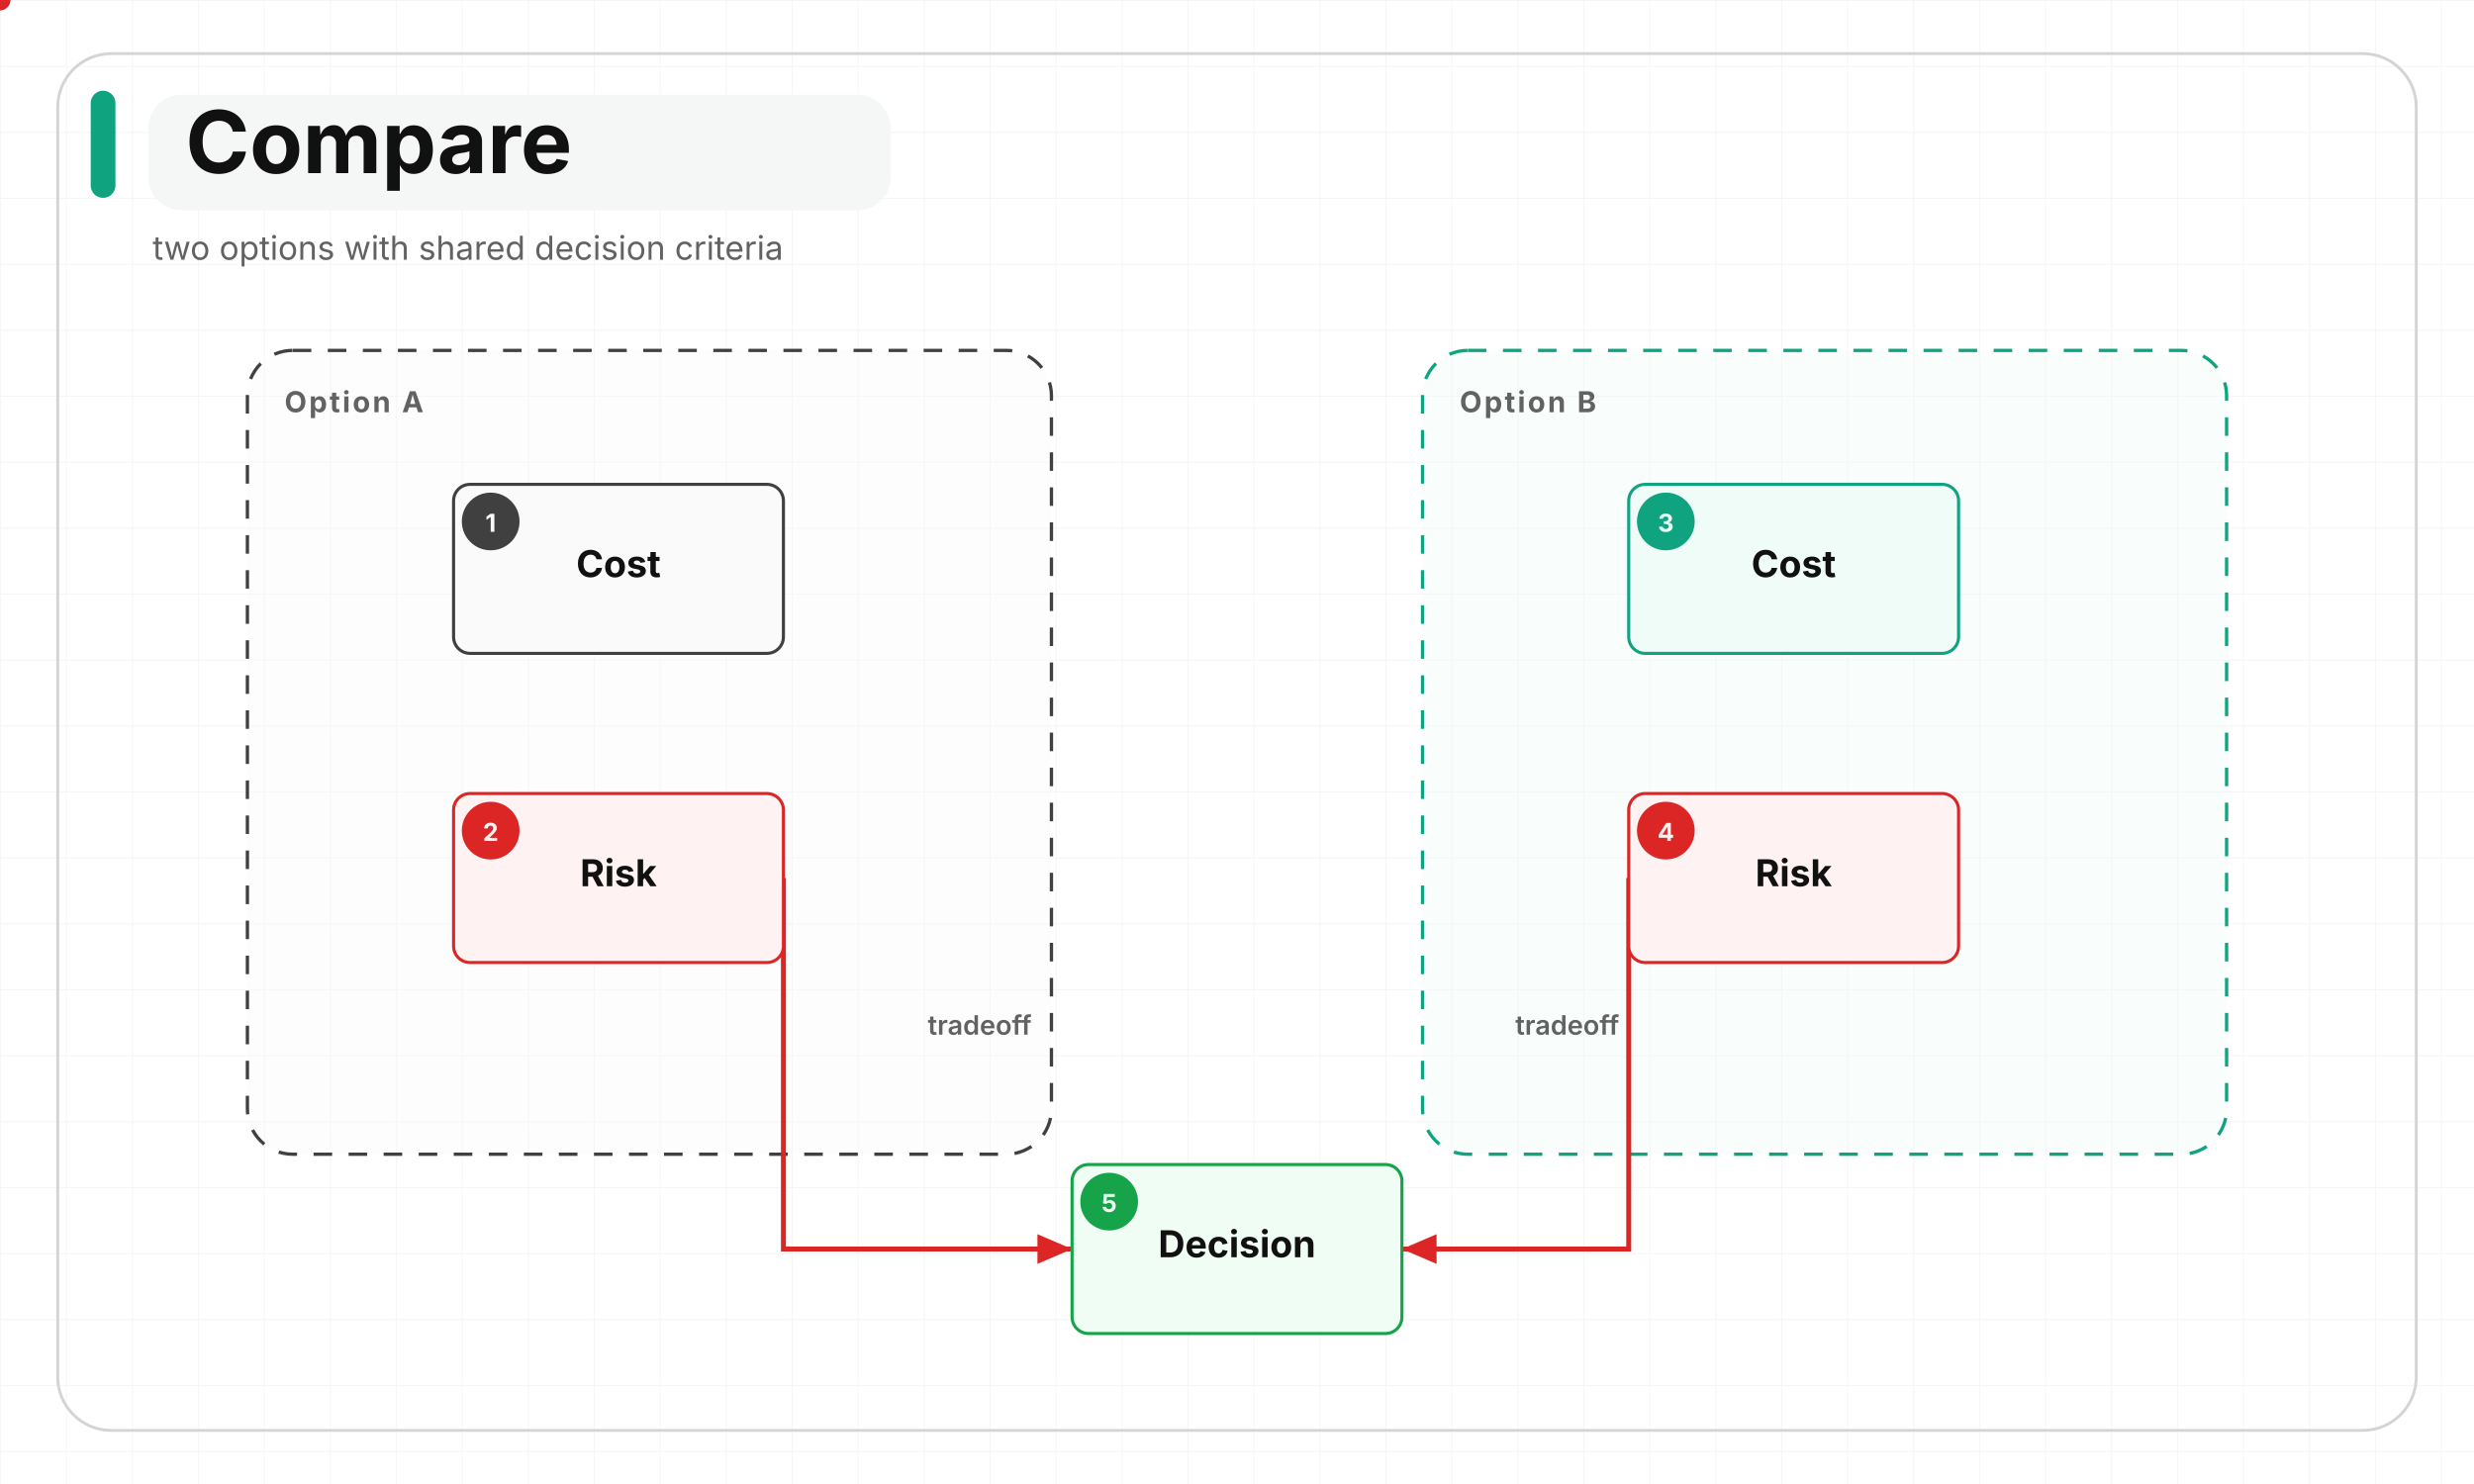
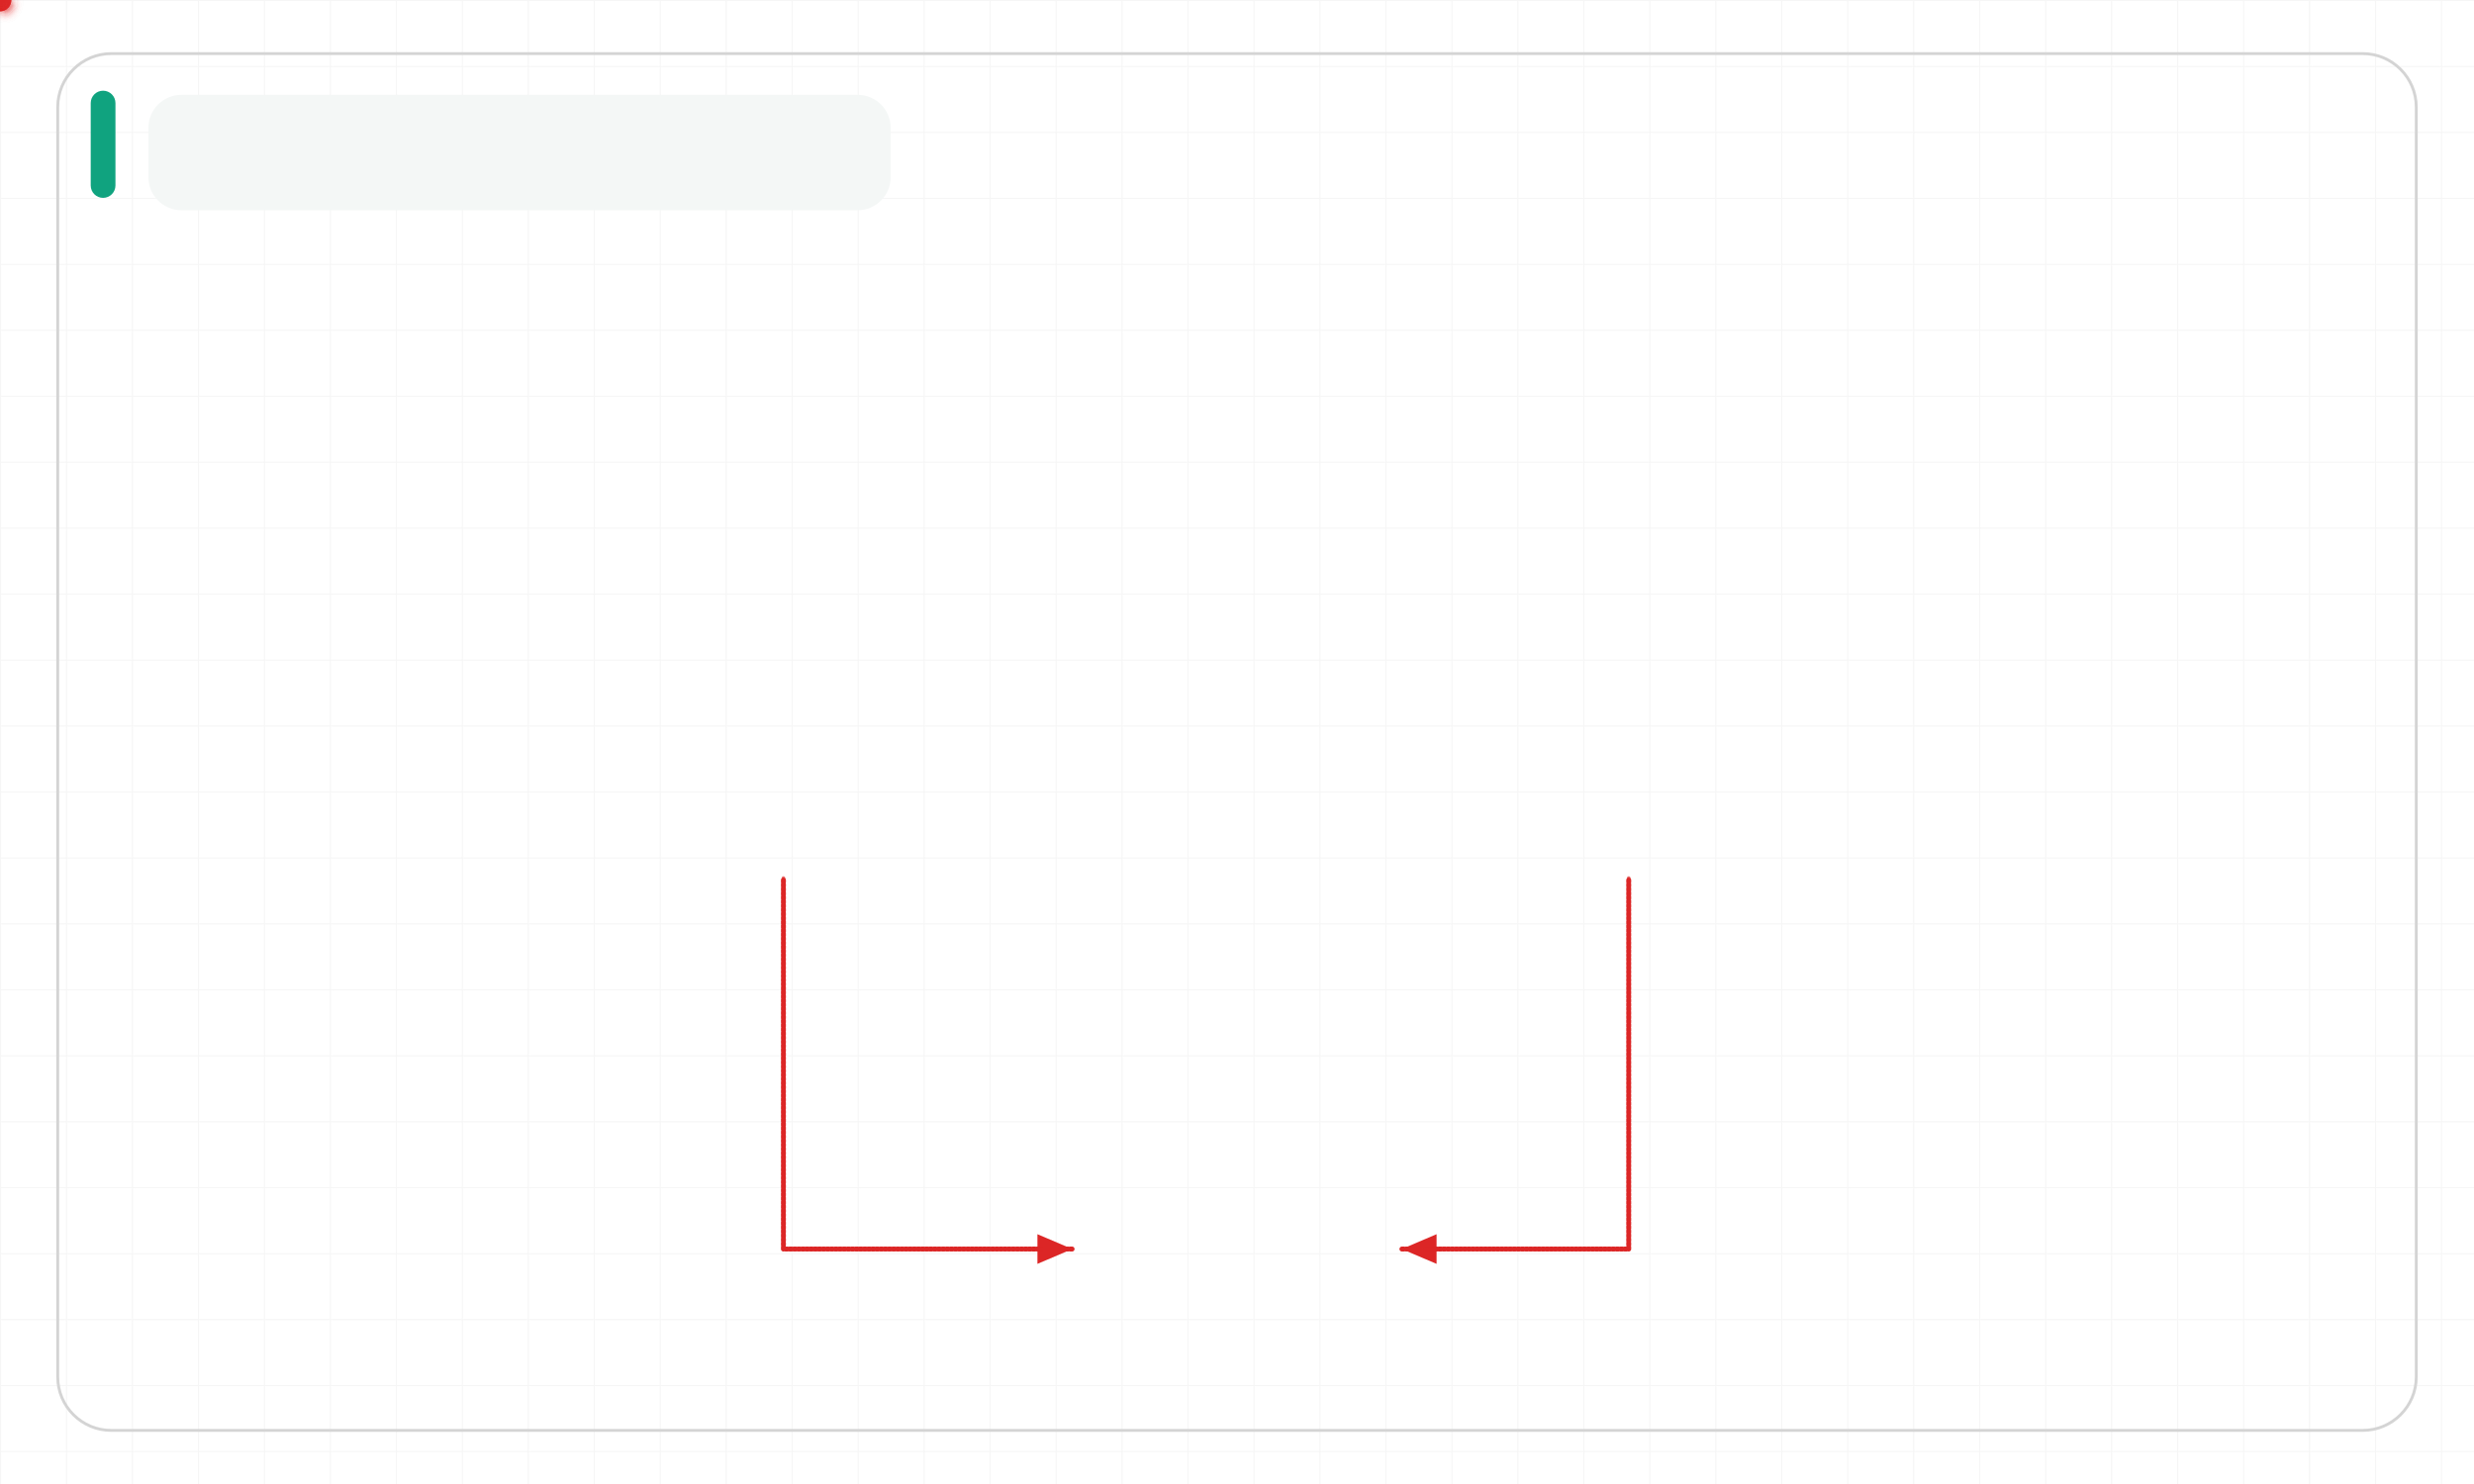
<svg xmlns="http://www.w3.org/2000/svg" width="1200" height="720" viewBox="0 0 1200 720" role="img" aria-labelledby="diagram-title diagram-desc">
  <style>
  .title { font: 700 42px ui-sans-serif, system-ui, -apple-system, BlinkMacSystemFont, "Segoe UI", sans-serif; letter-spacing: 0; }
  .subtitle { font: 400 16px ui-sans-serif, system-ui, -apple-system, BlinkMacSystemFont, "Segoe UI", sans-serif; }
  .node-title { font: 700 18px ui-sans-serif, system-ui, -apple-system, BlinkMacSystemFont, "Segoe UI", sans-serif; }
  .node-caption { font: 400 13px ui-sans-serif, system-ui, -apple-system, BlinkMacSystemFont, "Segoe UI", sans-serif; opacity: 0.84; }
  .group-label { font: 700 14px ui-sans-serif, system-ui, -apple-system, BlinkMacSystemFont, "Segoe UI", sans-serif; text-transform: uppercase; letter-spacing: 0.08em; }
  .edge-label { font: 600 13px ui-sans-serif, system-ui, -apple-system, BlinkMacSystemFont, "Segoe UI", sans-serif; }
  .step-label { font: 700 12px ui-sans-serif, system-ui, -apple-system, BlinkMacSystemFont, "Segoe UI", sans-serif; }
+   .edge-flow { stroke-linecap: round; }
+   .edge-draw, .edge-base { stroke-linecap: round; stroke-linejoin: round; }
+   .edge-particle { filter: url(#particle-glow); }
+   .node-glow, .node-burst { pointer-events: none; }
+   #title-accent { transform-origin: 50px 70px; animation: titlePulse 4.8s ease-in-out infinite; }
+   #title-highlight { transform-origin: 252px 74px; animation: titleSlide 5.6s ease-in-out infinite; }
+   @keyframes titlePulse { 0%, 100% { opacity: 0.76; } 50% { opacity: 1; } }
+   @keyframes titleSlide { 0%, 100% { transform: translateX(0); opacity: 0.9; } 50% { transform: translateX(8px); opacity: 1; } }
+   @media (prefers-reduced-motion: reduce) {
+     #title-accent, #title-highlight { animation: none; }
+   }
</style>
  <rect width="100%" height="100%" fill="#ffffff" />
  <defs>
+     <filter id="soft-glow" x="-40%" y="-40%" width="180%" height="180%">
+       <feGaussianBlur stdDeviation="5" result="blur" />
+       <feMerge>
+         <feMergeNode in="blur" />
+         <feMergeNode in="SourceGraphic" />
+       </feMerge>
+     </filter>
+     <filter id="particle-glow" x="-80%" y="-80%" width="260%" height="260%">
+       <feGaussianBlur stdDeviation="2.6" result="blur" />
+       <feMerge>
+         <feMergeNode in="blur" />
+         <feMergeNode in="SourceGraphic" />
+       </feMerge>
+     </filter>
    <pattern id="grid" width="32" height="32" patternUnits="userSpaceOnUse">
      <path d="M 32 0 L 0 0 0 32" fill="none" stroke="#eeeeee" stroke-width="1" />
    </pattern>
  </defs>
  <rect width="100%" height="100%" fill="url(#grid)" opacity="0.52" />
-   <rect x="28" y="26" width="1144" height="668" rx="26" fill="none" stroke="#d4d4d4" stroke-width="1.4" />
-   <rect x="44" y="44" width="12" height="52" rx="6" fill="#10a37f" />
-   <rect x="72" y="46" width="360" height="56" rx="16" fill="#f4f7f6" />
-   <text id="main-title" x="90" y="84" class="title" fill="#111111">Compare</text>
-   <text x="74" y="126" class="subtitle" fill="#626262">two options with shared decision criteria</text>
-   <g id="group-left" class="group">
-     <rect x="120.0" y="170.0" width="390.0" height="390.0" rx="22" fill="#fafafa" fill-opacity="0.34" stroke="#404040" stroke-width="1.6" stroke-dasharray="9 8" />
+   <rect x="28" y="26" width="1144" height="668" rx="26" fill="none" stroke="#d4d4d4" stroke-width="1.4" opacity="1.00" />
+   <rect id="title-accent" x="44" y="44" width="12" height="52" rx="6" fill="#10a37f" />
+   <rect id="title-highlight" x="72" y="46" width="360" height="56" rx="16" fill="#f4f7f6" />
+   <text id="main-title" x="90" y="84" class="title" fill="#111111" opacity="0">
+     <animate attributeName="opacity" values="0;1" dur="0.65s" begin="0.08s" fill="freeze" />
+   Compare
+ </text>
+   <text x="74" y="126" class="subtitle" fill="#626262" opacity="0">
+     <animate attributeName="opacity" values="0;1" dur="0.65s" begin="0.28s" fill="freeze" />
+   two options with shared decision criteria
+ </text>
+   <g id="group-left" class="group" opacity="0">
+     <animate attributeName="opacity" values="0;1" dur="0.7s" begin="0.30s" fill="freeze" />
+     <rect x="120.0" y="170.0" width="390.0" height="390.0" rx="22" fill="#fafafa" fill-opacity="0.34" stroke="#404040" stroke-width="1.6" stroke-dasharray="9 8">
+       <animate attributeName="stroke-dashoffset" values="0;-34" dur="5.60s" begin="0.30s" repeatCount="indefinite" />
+     </rect>
    <text x="138.0" y="200.0" class="group-label" fill="#626262">Option A</text>
  </g>
-   <g id="group-right" class="group">
-     <rect x="690.0" y="170.0" width="390.0" height="390.0" rx="22" fill="#effcf8" fill-opacity="0.34" stroke="#10a37f" stroke-width="1.6" stroke-dasharray="9 8" />
+   <g id="group-right" class="group" opacity="0">
+     <animate attributeName="opacity" values="0;1" dur="0.7s" begin="0.42s" fill="freeze" />
+     <rect x="690.0" y="170.0" width="390.0" height="390.0" rx="22" fill="#effcf8" fill-opacity="0.34" stroke="#10a37f" stroke-width="1.6" stroke-dasharray="9 8">
+       <animate attributeName="stroke-dashoffset" values="0;-34" dur="6.00s" begin="0.42s" repeatCount="indefinite" />
+     </rect>
    <text x="708.0" y="200.0" class="group-label" fill="#626262">Option B</text>
  </g>
  <defs>
    <marker id="arrow-1" markerWidth="10" markerHeight="10" refX="7" refY="3" orient="auto" markerUnits="strokeWidth">
      <path d="M 0 0 L 7 3 L 0 6 z" fill="#dc2626" />
    </marker>
  </defs>
  <g class="edge" data-role="risk">
-     <path d="M 380.0 426.0 L 380.0 606.0 L 520.0 606.0" fill="none" stroke="#dc2626" stroke-width="2.4" marker-end="url(#arrow-1)" />
-     <circle r="5" fill="#dc2626">
-       <animateMotion dur="4.2s" repeatCount="indefinite" path="M 380.0 426.0 L 380.0 606.0 L 520.0 606.0" begin="0.35s" />
-     </circle>
-     <text x="450.0" y="502.0" class="edge-label" fill="#626262">tradeoff</text>
+     <path class="edge-base" d="M 380.0 426.0 L 380.0 606.0 L 520.0 606.0" fill="none" stroke="#dc2626" stroke-width="1.7" opacity="0.24" marker-end="url(#arrow-1)" />
+     <path class="edge-draw" d="M 380.0 426.0 L 380.0 606.0 L 520.0 606.0" fill="none" stroke="#dc2626" stroke-width="2.4" pathLength="1" stroke-dasharray="1" stroke-dashoffset="1" marker-end="url(#arrow-1)">
+       <animate attributeName="stroke-dashoffset" values="1;0" dur="0.9s" begin="0.16s" fill="freeze" />
+     </path>
+     <path class="edge-flow" d="M 380.0 426.0 L 380.0 606.0 L 520.0 606.0" fill="none" stroke="#dc2626" stroke-width="1.7" stroke-dasharray="9 18" opacity="0.55">
+       <animate attributeName="stroke-dashoffset" values="0;-54" dur="3.02s" begin="0.36s" repeatCount="indefinite" />
+     </path>
+     <circle class="edge-particle" r="5.5" fill="#dc2626" opacity="0.92">
+       <animateMotion dur="4.2s" repeatCount="indefinite" path="M 380.0 426.0 L 380.0 606.0 L 520.0 606.0" begin="0.32s" />
+       <animate attributeName="opacity" values="0;0.92;0" dur="4.2s" begin="0.32s" repeatCount="indefinite" />
+     </circle>
+     <circle class="edge-particle" r="3.5" fill="#dc2626" opacity="0.74">
+       <animateMotion dur="4.2s" repeatCount="indefinite" path="M 380.0 426.0 L 380.0 606.0 L 520.0 606.0" begin="1.72s" />
+       <animate attributeName="opacity" values="0;0.74;0" dur="4.2s" begin="1.72s" repeatCount="indefinite" />
+     </circle>
+     <circle class="edge-particle" r="2.4" fill="#dc2626" opacity="0.56">
+       <animateMotion dur="4.2s" repeatCount="indefinite" path="M 380.0 426.0 L 380.0 606.0 L 520.0 606.0" begin="3.12s" />
+       <animate attributeName="opacity" values="0;0.56;0" dur="4.2s" begin="3.12s" repeatCount="indefinite" />
+     </circle>
+     <text x="450.0" y="502.0" class="edge-label" fill="#626262" opacity="0">
+       <animate attributeName="opacity" values="0;1" dur="0.45s" begin="0.71s" fill="freeze" />
+     tradeoff
+   </text>
  </g>
  <defs>
    <marker id="arrow-2" markerWidth="10" markerHeight="10" refX="7" refY="3" orient="auto" markerUnits="strokeWidth">
      <path d="M 0 0 L 7 3 L 0 6 z" fill="#dc2626" />
    </marker>
  </defs>
  <g class="edge" data-role="risk">
-     <path d="M 790.0 426.0 L 790.0 606.0 L 680.0 606.0" fill="none" stroke="#dc2626" stroke-width="2.4" marker-end="url(#arrow-2)" />
-     <circle r="5" fill="#dc2626">
-       <animateMotion dur="4.2s" repeatCount="indefinite" path="M 790.0 426.0 L 790.0 606.0 L 680.0 606.0" begin="0.70s" />
-     </circle>
-     <text x="735.0" y="502.0" class="edge-label" fill="#626262">tradeoff</text>
-   </g>
-   <g id="node-a-cost" class="node" data-role="process">
+     <path class="edge-base" d="M 790.0 426.0 L 790.0 606.0 L 680.0 606.0" fill="none" stroke="#dc2626" stroke-width="1.7" opacity="0.24" marker-end="url(#arrow-2)" />
+     <path class="edge-draw" d="M 790.0 426.0 L 790.0 606.0 L 680.0 606.0" fill="none" stroke="#dc2626" stroke-width="2.4" pathLength="1" stroke-dasharray="1" stroke-dashoffset="1" marker-end="url(#arrow-2)">
+       <animate attributeName="stroke-dashoffset" values="1;0" dur="0.9s" begin="0.32s" fill="freeze" />
+     </path>
+     <path class="edge-flow" d="M 790.0 426.0 L 790.0 606.0 L 680.0 606.0" fill="none" stroke="#dc2626" stroke-width="1.7" stroke-dasharray="9 18" opacity="0.55">
+       <animate attributeName="stroke-dashoffset" values="0;-54" dur="3.02s" begin="0.52s" repeatCount="indefinite" />
+     </path>
+     <circle class="edge-particle" r="5.5" fill="#dc2626" opacity="0.92">
+       <animateMotion dur="4.2s" repeatCount="indefinite" path="M 790.0 426.0 L 790.0 606.0 L 680.0 606.0" begin="0.64s" />
+       <animate attributeName="opacity" values="0;0.92;0" dur="4.2s" begin="0.64s" repeatCount="indefinite" />
+     </circle>
+     <circle class="edge-particle" r="3.5" fill="#dc2626" opacity="0.74">
+       <animateMotion dur="4.2s" repeatCount="indefinite" path="M 790.0 426.0 L 790.0 606.0 L 680.0 606.0" begin="2.04s" />
+       <animate attributeName="opacity" values="0;0.74;0" dur="4.2s" begin="2.04s" repeatCount="indefinite" />
+     </circle>
+     <circle class="edge-particle" r="2.4" fill="#dc2626" opacity="0.56">
+       <animateMotion dur="4.2s" repeatCount="indefinite" path="M 790.0 426.0 L 790.0 606.0 L 680.0 606.0" begin="3.44s" />
+       <animate attributeName="opacity" values="0;0.56;0" dur="4.2s" begin="3.44s" repeatCount="indefinite" />
+     </circle>
+     <text x="735.0" y="502.0" class="edge-label" fill="#626262" opacity="0">
+       <animate attributeName="opacity" values="0;1" dur="0.45s" begin="0.87s" fill="freeze" />
+     tradeoff
+   </text>
+   </g>
+   <g id="node-a-cost" class="node motion-node" data-role="process" opacity="0">
+     <animate attributeName="opacity" values="0;1" dur="0.55s" begin="0.12s" fill="freeze" />
+     <animateTransform attributeName="transform" type="translate" values="0 0;0 -3;0 0;0 2;0 0" dur="5.85s" begin="0.82s" repeatCount="indefinite" additive="sum" />
+     <rect class="node-glow" x="216.0" y="231.0" width="168.0" height="90.0" rx="12.0" fill="none" stroke="#404040" stroke-width="1.2" opacity="0.12" filter="url(#soft-glow)">
+       <animate attributeName="opacity" values="0.08;0.24;0.08" dur="4.25s" begin="0.32s" repeatCount="indefinite" />
+       <animate attributeName="stroke-width" values="1.0;2.4;1.0" dur="4.25s" begin="0.32s" repeatCount="indefinite" />
+     </rect>
    <rect x="220.0" y="235.0" width="160.0" height="82.0" rx="8.0" fill="#fafafa" stroke="#404040" stroke-width="1.5" />
    <circle cx="238.0" cy="253.0" r="14" fill="#404040" />
    <text x="238.0" y="258.0" class="step-label" fill="#fafafa" text-anchor="middle">1</text>
    <text x="300.0" y="262.0" text-anchor="middle" fill="#111111">
      <tspan x="300.0" dy="18" class="node-title">Cost</tspan>
    </text>
-     <animate attributeName="opacity" values="0.92;1;0.92" dur="3.8s" repeatCount="indefinite" />
-   </g>
-   <g id="node-a-risk" class="node" data-role="risk">
+   </g>
+   <g id="node-a-risk" class="node motion-node" data-role="risk" opacity="0">
+     <animate attributeName="opacity" values="0;1" dur="0.55s" begin="0.24s" fill="freeze" />
+     <animateTransform attributeName="transform" type="translate" values="0 0;0 -3;0 0;0 2;0 0" dur="6.30s" begin="0.94s" repeatCount="indefinite" additive="sum" />
+     <circle class="node-burst" cx="300.0" cy="426.0" r="80.0" fill="none" stroke="#dc2626" stroke-width="1.6" opacity="0">
+       <animate attributeName="r" values="80.0;115.2" dur="3.4s" begin="1.01s" repeatCount="indefinite" />
+       <animate attributeName="opacity" values="0;0.28;0" dur="3.4s" begin="1.01s" repeatCount="indefinite" />
+     </circle>
+     <circle class="node-burst" cx="300.0" cy="426.0" r="80.0" fill="none" stroke="#dc2626" stroke-width="1" opacity="0">
+       <animate attributeName="r" values="80.0;137.6" dur="4.6s" begin="1.91s" repeatCount="indefinite" />
+       <animate attributeName="opacity" values="0;0.18;0" dur="4.6s" begin="1.91s" repeatCount="indefinite" />
+     </circle>
+     <rect class="node-glow" x="216.0" y="381.0" width="168.0" height="90.0" rx="12.0" fill="none" stroke="#dc2626" stroke-width="1.2" opacity="0.12" filter="url(#soft-glow)">
+       <animate attributeName="opacity" values="0.08;0.24;0.08" dur="4.60s" begin="0.44s" repeatCount="indefinite" />
+       <animate attributeName="stroke-width" values="1.0;2.4;1.0" dur="4.60s" begin="0.44s" repeatCount="indefinite" />
+     </rect>
    <rect x="220.0" y="385.0" width="160.0" height="82.0" rx="8.0" fill="#fef2f2" stroke="#dc2626" stroke-width="1.5" />
    <circle cx="238.0" cy="403.0" r="14" fill="#dc2626" />
    <text x="238.0" y="408.0" class="step-label" fill="#fef2f2" text-anchor="middle">2</text>
    <text x="300.0" y="412.0" text-anchor="middle" fill="#111111">
      <tspan x="300.0" dy="18" class="node-title">Risk</tspan>
    </text>
-     <animate attributeName="opacity" values="0.92;1;0.92" dur="3.8s" repeatCount="indefinite" />
-   </g>
-   <g id="node-b-cost" class="node" data-role="agent">
+   </g>
+   <g id="node-b-cost" class="node motion-node" data-role="agent" opacity="0">
+     <animate attributeName="opacity" values="0;1" dur="0.55s" begin="0.36s" fill="freeze" />
+     <animateTransform attributeName="transform" type="translate" values="0 0;0 -3;0 0;0 2;0 0" dur="5.40s" begin="1.06s" repeatCount="indefinite" additive="sum" />
+     <circle class="node-burst" cx="870.0" cy="276.0" r="80.0" fill="none" stroke="#10a37f" stroke-width="1.6" opacity="0">
+       <animate attributeName="r" values="80.0;115.2" dur="3.4s" begin="1.19s" repeatCount="indefinite" />
+       <animate attributeName="opacity" values="0;0.28;0" dur="3.4s" begin="1.19s" repeatCount="indefinite" />
+     </circle>
+     <circle class="node-burst" cx="870.0" cy="276.0" r="80.0" fill="none" stroke="#10a37f" stroke-width="1" opacity="0">
+       <animate attributeName="r" values="80.0;137.6" dur="4.6s" begin="2.09s" repeatCount="indefinite" />
+       <animate attributeName="opacity" values="0;0.18;0" dur="4.6s" begin="2.09s" repeatCount="indefinite" />
+     </circle>
+     <rect class="node-glow" x="786.0" y="231.0" width="168.0" height="90.0" rx="12.0" fill="none" stroke="#10a37f" stroke-width="1.2" opacity="0.12" filter="url(#soft-glow)">
+       <animate attributeName="opacity" values="0.08;0.24;0.08" dur="4.95s" begin="0.56s" repeatCount="indefinite" />
+       <animate attributeName="stroke-width" values="1.0;2.4;1.0" dur="4.95s" begin="0.56s" repeatCount="indefinite" />
+     </rect>
    <rect x="790.0" y="235.0" width="160.0" height="82.0" rx="8.0" fill="#effcf8" stroke="#10a37f" stroke-width="1.5" />
    <circle cx="808.0" cy="253.0" r="14" fill="#10a37f" />
    <text x="808.0" y="258.0" class="step-label" fill="#effcf8" text-anchor="middle">3</text>
    <text x="870.0" y="262.0" text-anchor="middle" fill="#111111">
      <tspan x="870.0" dy="18" class="node-title">Cost</tspan>
    </text>
-     <animate attributeName="opacity" values="0.92;1;0.92" dur="3.8s" repeatCount="indefinite" />
-   </g>
-   <g id="node-b-risk" class="node" data-role="risk">
+   </g>
+   <g id="node-b-risk" class="node motion-node" data-role="risk" opacity="0">
+     <animate attributeName="opacity" values="0;1" dur="0.55s" begin="0.48s" fill="freeze" />
+     <animateTransform attributeName="transform" type="translate" values="0 0;0 -3;0 0;0 2;0 0" dur="5.85s" begin="1.18s" repeatCount="indefinite" additive="sum" />
+     <circle class="node-burst" cx="870.0" cy="426.0" r="80.0" fill="none" stroke="#dc2626" stroke-width="1.6" opacity="0">
+       <animate attributeName="r" values="80.0;115.2" dur="3.4s" begin="1.37s" repeatCount="indefinite" />
+       <animate attributeName="opacity" values="0;0.28;0" dur="3.4s" begin="1.37s" repeatCount="indefinite" />
+     </circle>
+     <circle class="node-burst" cx="870.0" cy="426.0" r="80.0" fill="none" stroke="#dc2626" stroke-width="1" opacity="0">
+       <animate attributeName="r" values="80.0;137.6" dur="4.6s" begin="2.27s" repeatCount="indefinite" />
+       <animate attributeName="opacity" values="0;0.18;0" dur="4.6s" begin="2.27s" repeatCount="indefinite" />
+     </circle>
+     <rect class="node-glow" x="786.0" y="381.0" width="168.0" height="90.0" rx="12.0" fill="none" stroke="#dc2626" stroke-width="1.2" opacity="0.12" filter="url(#soft-glow)">
+       <animate attributeName="opacity" values="0.08;0.24;0.08" dur="3.90s" begin="0.68s" repeatCount="indefinite" />
+       <animate attributeName="stroke-width" values="1.0;2.4;1.0" dur="3.90s" begin="0.68s" repeatCount="indefinite" />
+     </rect>
    <rect x="790.0" y="385.0" width="160.0" height="82.0" rx="8.0" fill="#fef2f2" stroke="#dc2626" stroke-width="1.5" />
    <circle cx="808.0" cy="403.0" r="14" fill="#dc2626" />
    <text x="808.0" y="408.0" class="step-label" fill="#fef2f2" text-anchor="middle">4</text>
    <text x="870.0" y="412.0" text-anchor="middle" fill="#111111">
      <tspan x="870.0" dy="18" class="node-title">Risk</tspan>
    </text>
-     <animate attributeName="opacity" values="0.92;1;0.92" dur="3.8s" repeatCount="indefinite" />
-   </g>
-   <g id="node-decision" class="node" data-role="output">
+   </g>
+   <g id="node-decision" class="node motion-node" data-role="output" opacity="0">
+     <animate attributeName="opacity" values="0;1" dur="0.55s" begin="0.60s" fill="freeze" />
+     <animateTransform attributeName="transform" type="translate" values="0 0;0 -3;0 0;0 2;0 0" dur="6.30s" begin="1.30s" repeatCount="indefinite" additive="sum" />
+     <circle class="node-burst" cx="600.0" cy="606.0" r="80.0" fill="none" stroke="#16a34a" stroke-width="1.6" opacity="0">
+       <animate attributeName="r" values="80.0;115.2" dur="3.4s" begin="1.55s" repeatCount="indefinite" />
+       <animate attributeName="opacity" values="0;0.28;0" dur="3.4s" begin="1.55s" repeatCount="indefinite" />
+     </circle>
+     <circle class="node-burst" cx="600.0" cy="606.0" r="80.0" fill="none" stroke="#16a34a" stroke-width="1" opacity="0">
+       <animate attributeName="r" values="80.0;137.6" dur="4.6s" begin="2.45s" repeatCount="indefinite" />
+       <animate attributeName="opacity" values="0;0.18;0" dur="4.6s" begin="2.45s" repeatCount="indefinite" />
+     </circle>
+     <rect class="node-glow" x="516.0" y="561.0" width="168.0" height="90.0" rx="12.0" fill="none" stroke="#16a34a" stroke-width="1.2" opacity="0.12" filter="url(#soft-glow)">
+       <animate attributeName="opacity" values="0.08;0.24;0.08" dur="4.25s" begin="0.80s" repeatCount="indefinite" />
+       <animate attributeName="stroke-width" values="1.0;2.4;1.0" dur="4.25s" begin="0.80s" repeatCount="indefinite" />
+     </rect>
    <rect x="520.0" y="565.0" width="160.0" height="82.0" rx="8.0" fill="#f0fdf4" stroke="#16a34a" stroke-width="1.5" />
    <circle cx="538.0" cy="583.0" r="14" fill="#16a34a" />
    <text x="538.0" y="588.0" class="step-label" fill="#f0fdf4" text-anchor="middle">5</text>
    <text x="600.0" y="592.0" text-anchor="middle" fill="#111111">
      <tspan x="600.0" dy="18" class="node-title">Decision</tspan>
    </text>
-     <animate attributeName="opacity" values="0.92;1;0.92" dur="3.8s" repeatCount="indefinite" />
  </g>
</svg>
